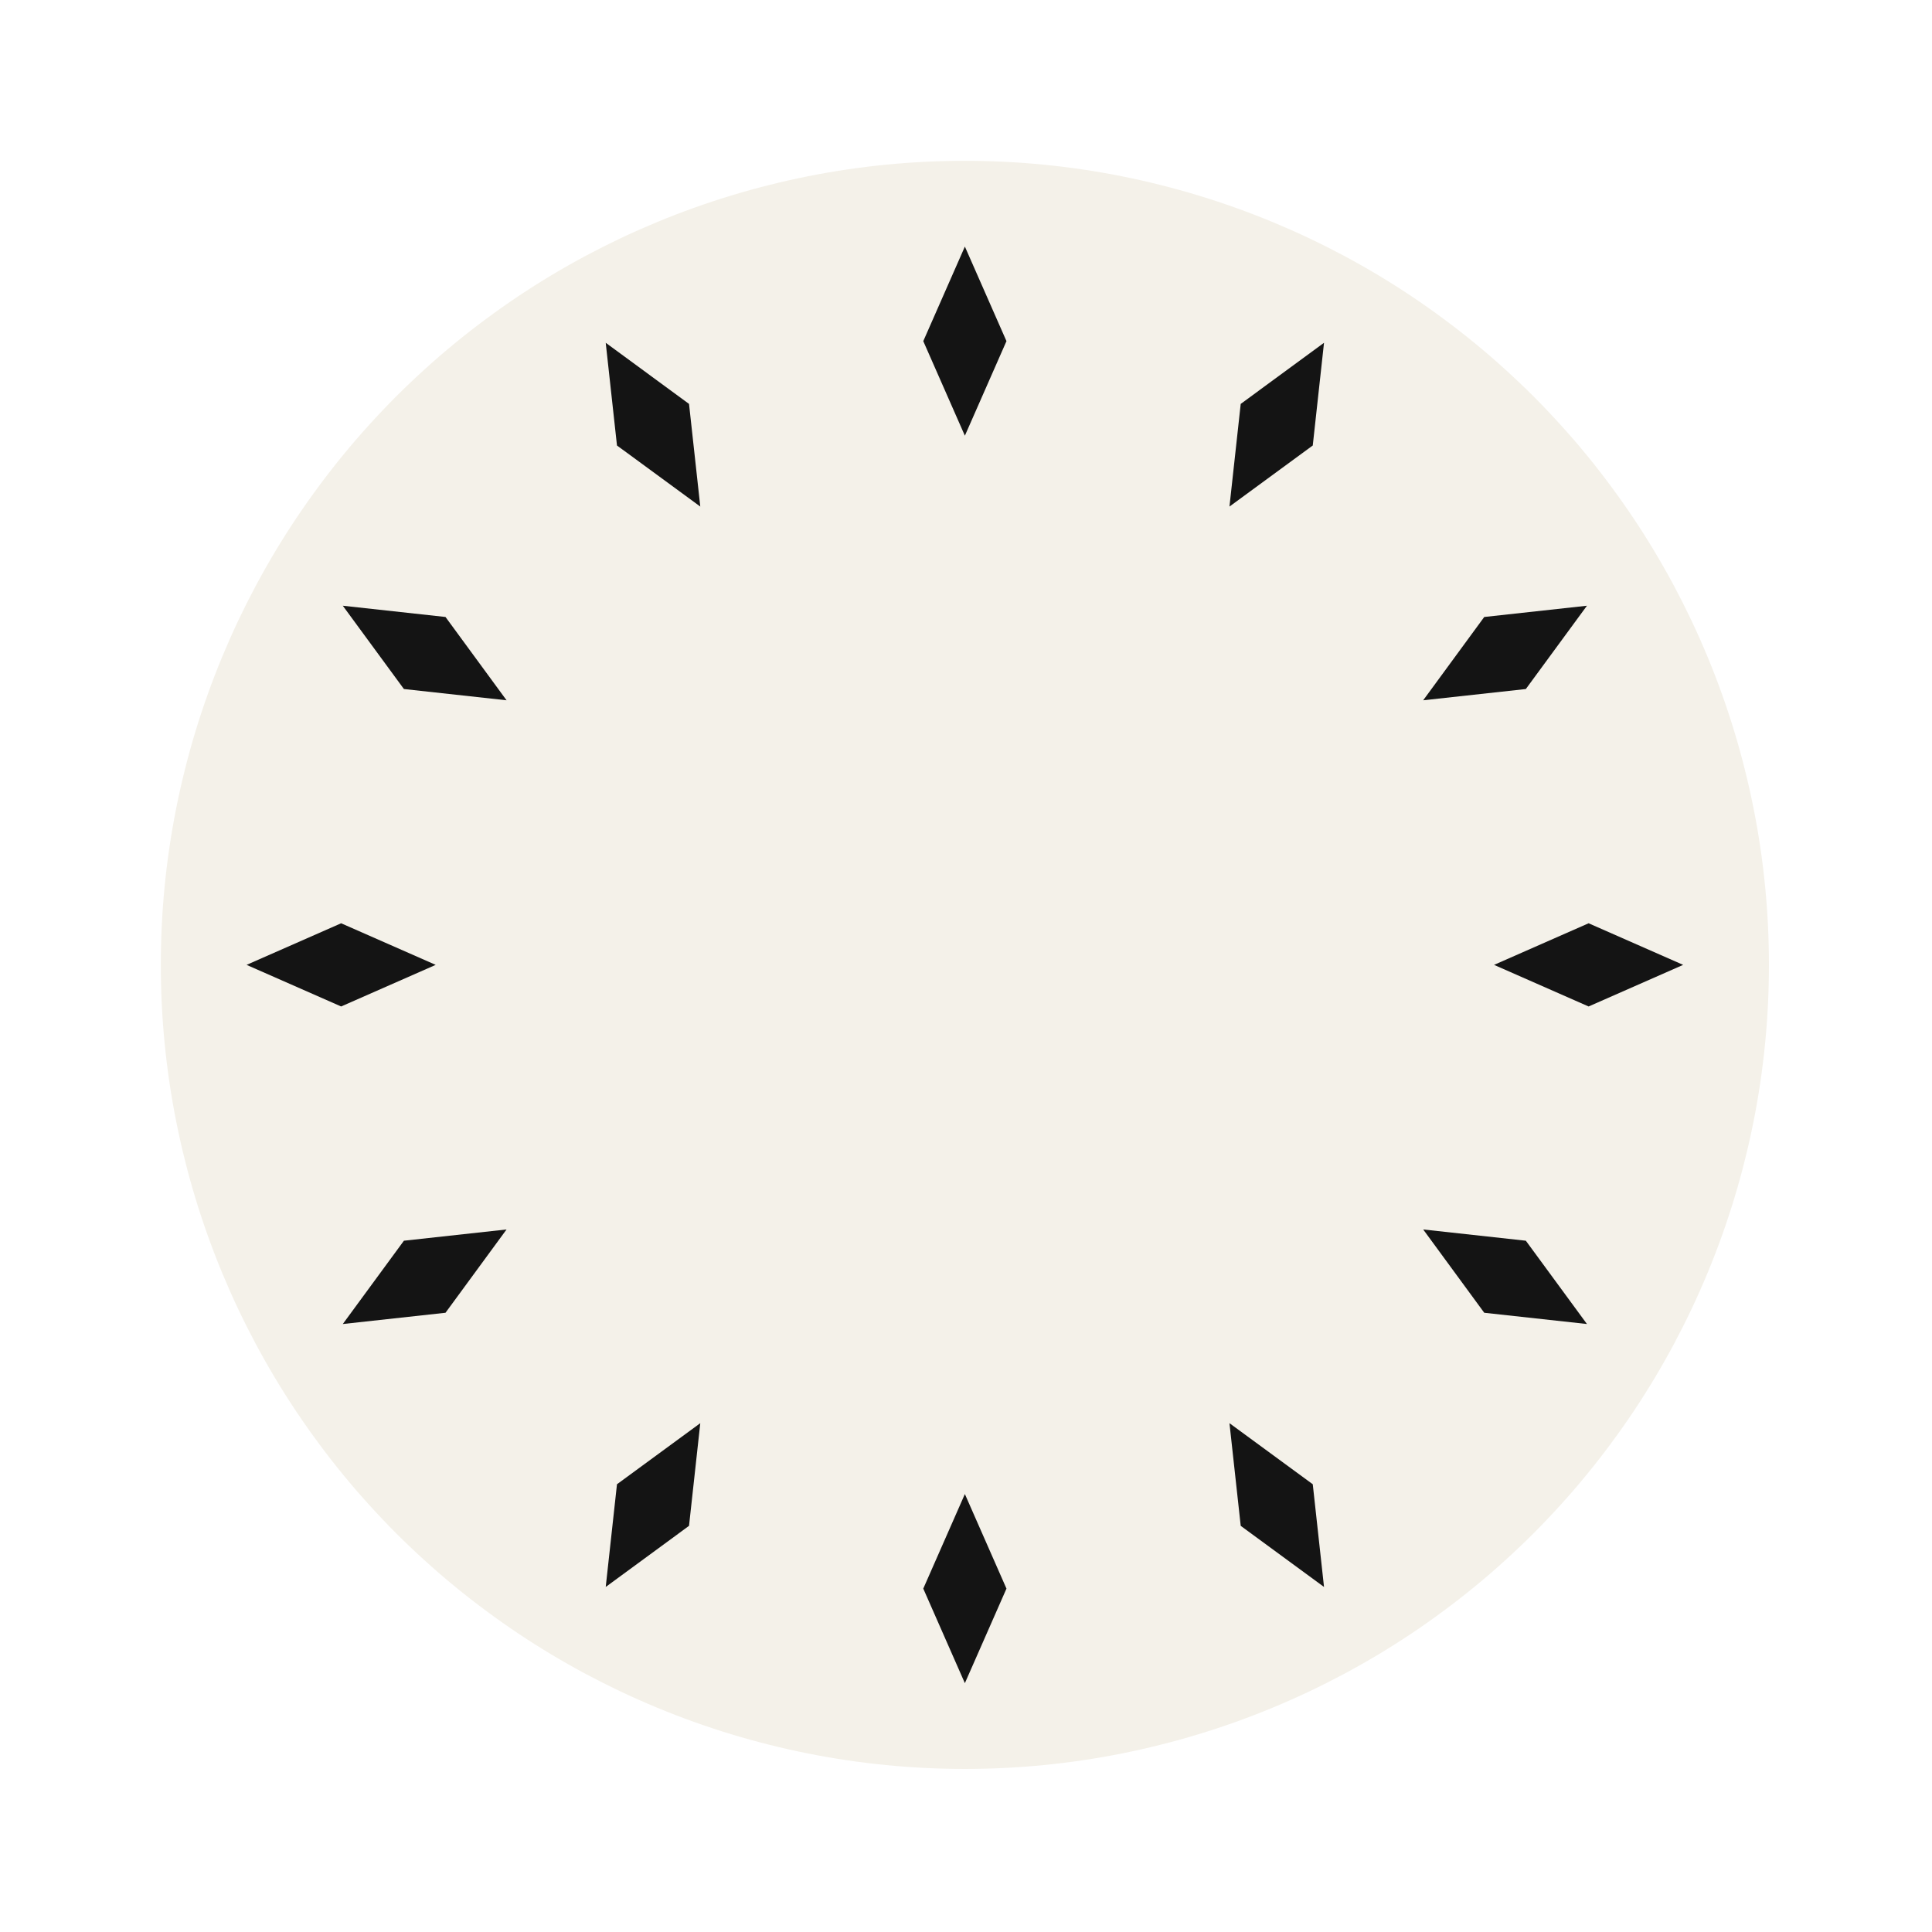
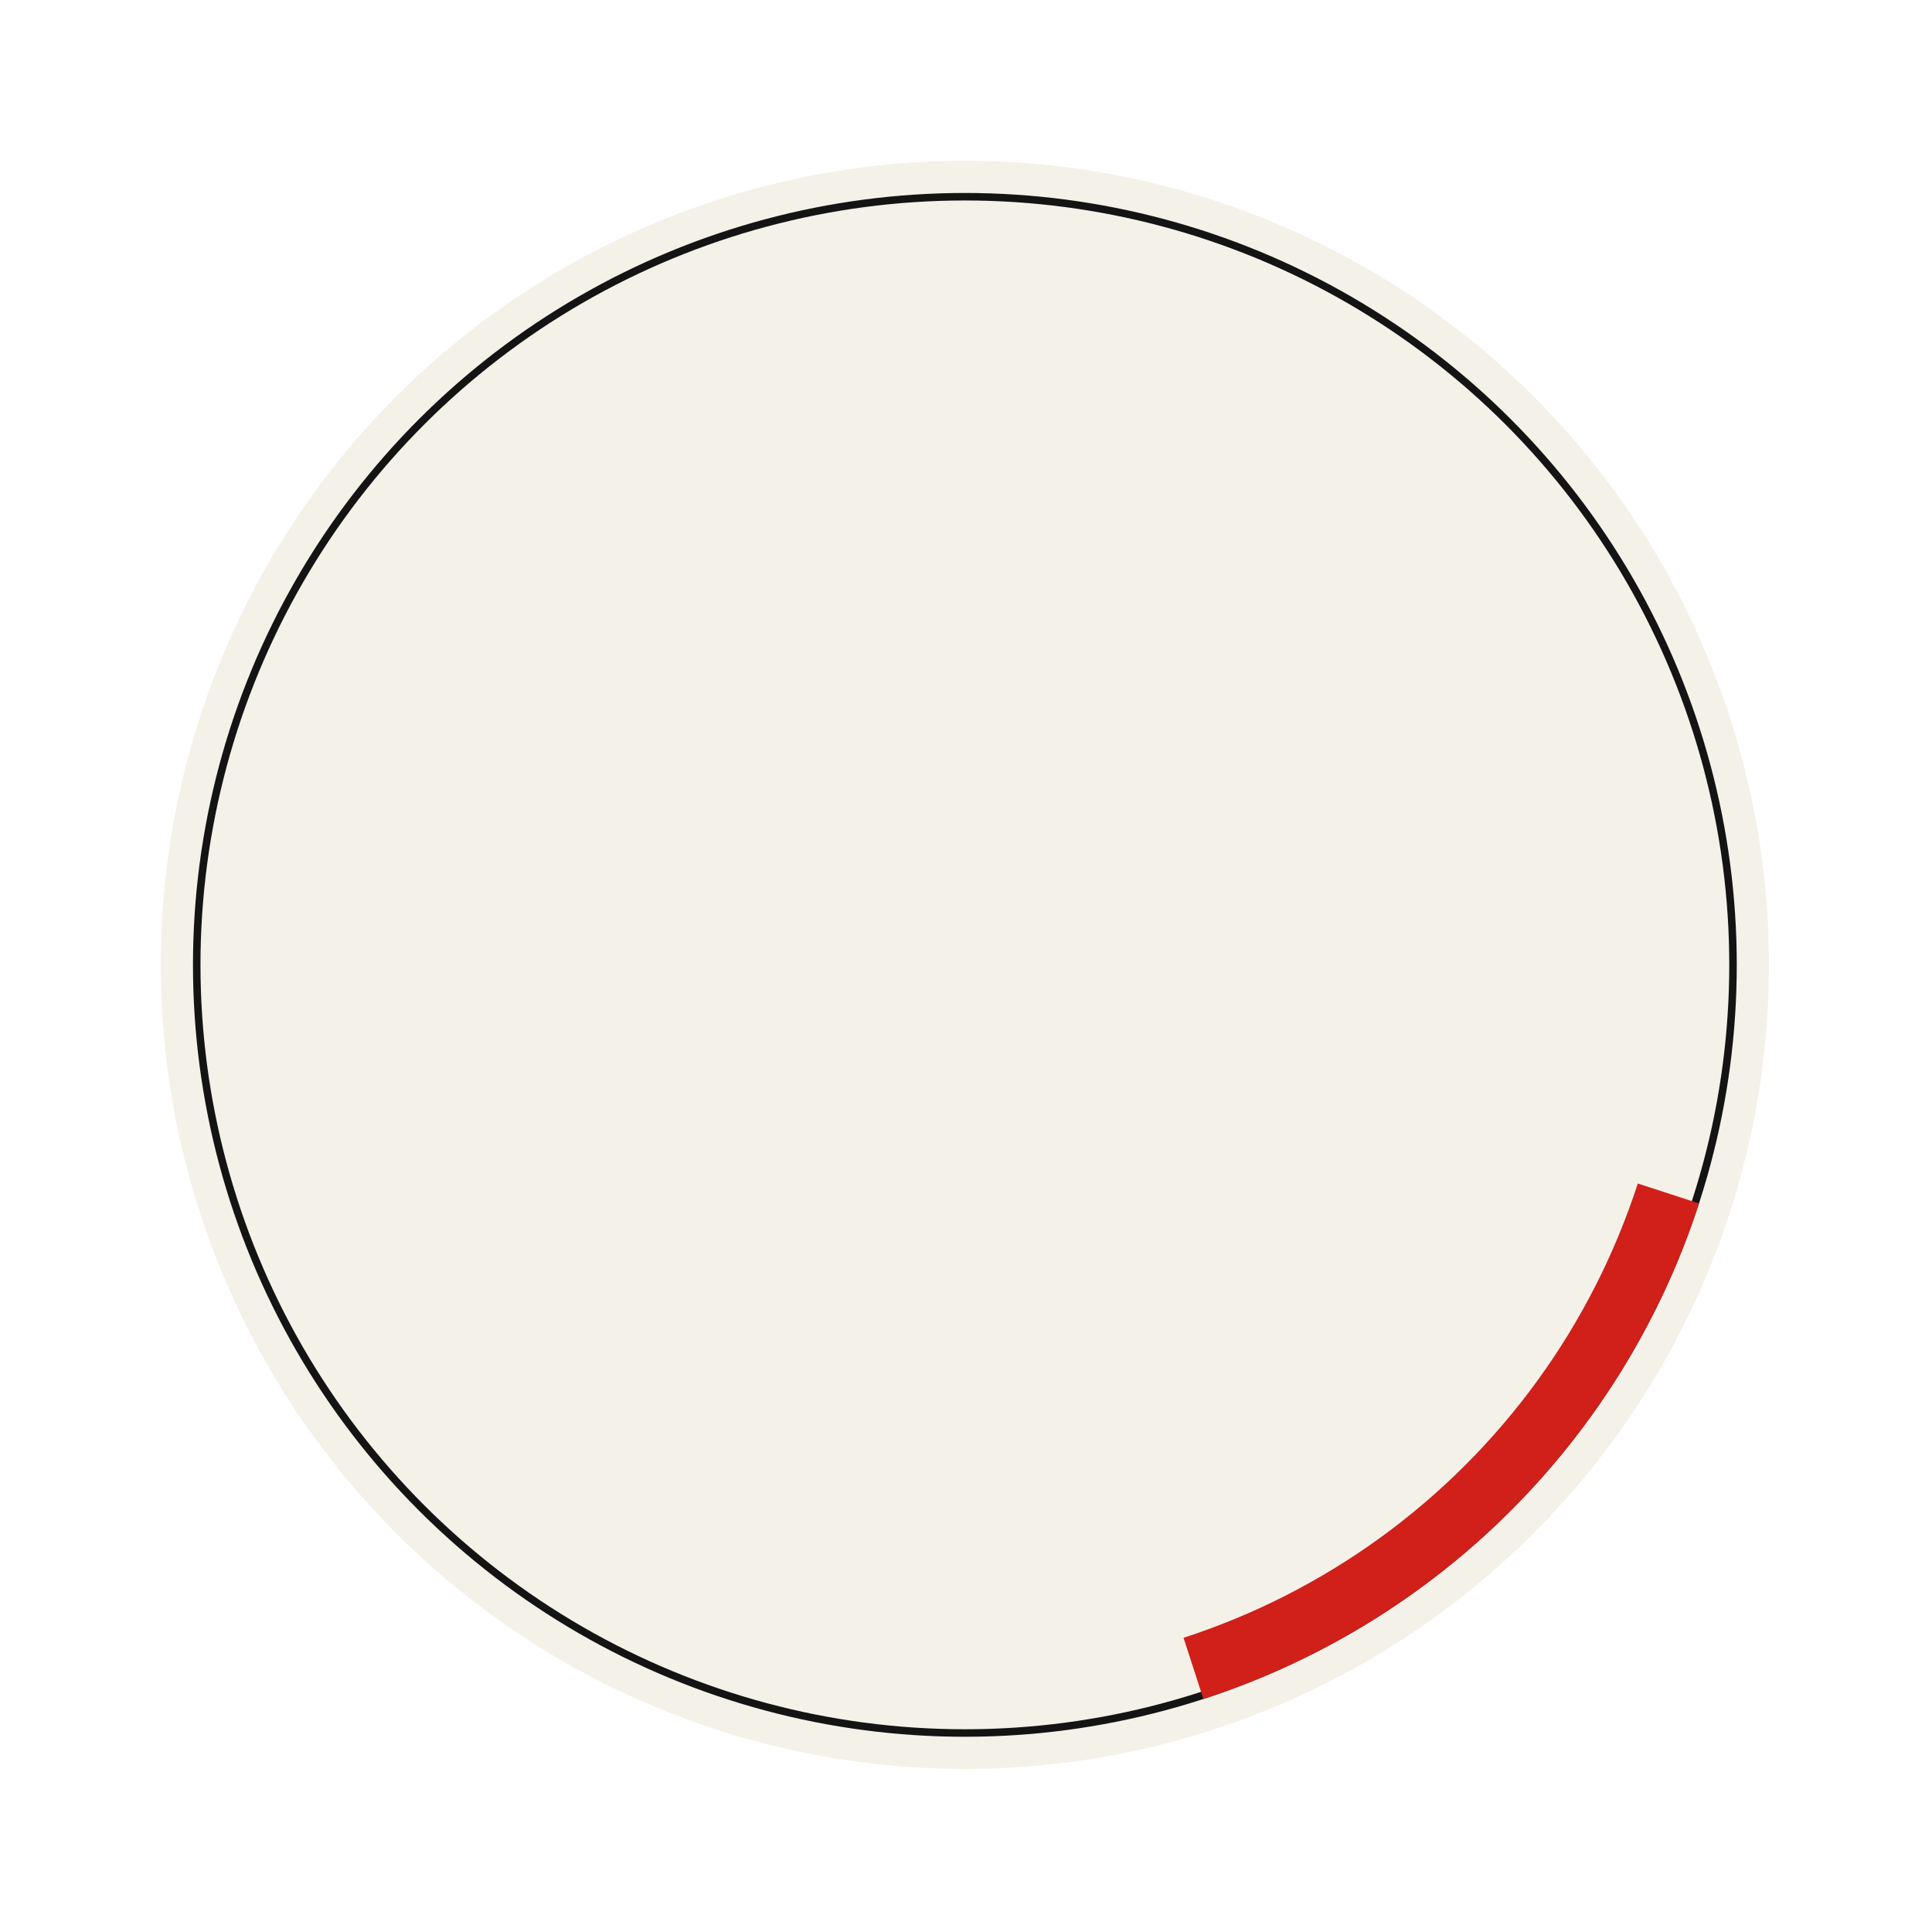
<svg xmlns="http://www.w3.org/2000/svg" width="613" height="613">
  <path fill="#F4F1E9" transform="matrix(17.0079 0 -0 -17.0079 306.142 306.142)" d="M15 0Q15 0.368 14.982 0.736Q14.964 1.104 14.928 1.47Q14.892 1.837 14.838 2.201Q14.784 2.565 14.712 2.926Q14.64 3.288 14.55 3.645Q14.461 4.002 14.354 4.354Q14.247 4.707 14.123 5.053Q13.999 5.4 13.858 5.74Q13.717 6.08 13.56 6.413Q13.402 6.746 13.229 7.071Q13.055 7.396 12.866 7.712Q12.677 8.027 12.472 8.334Q12.267 8.64 12.048 8.935Q11.829 9.231 11.595 9.516Q11.362 9.801 11.114 10.073Q10.867 10.346 10.607 10.607Q10.346 10.867 10.073 11.114Q9.801 11.362 9.516 11.595Q9.231 11.829 8.935 12.048Q8.64 12.267 8.334 12.472Q8.027 12.677 7.712 12.866Q7.396 13.055 7.071 13.229Q6.746 13.402 6.413 13.56Q6.08 13.717 5.74 13.858Q5.4 13.999 5.053 14.123Q4.707 14.247 4.354 14.354Q4.002 14.461 3.645 14.55Q3.288 14.64 2.926 14.712Q2.565 14.784 2.201 14.838Q1.837 14.892 1.47 14.928Q1.104 14.964 0.736 14.982Q0.368 15 0 15Q-0.368 15 -0.736 14.982Q-1.104 14.964 -1.47 14.928Q-1.837 14.892 -2.201 14.838Q-2.565 14.784 -2.926 14.712Q-3.288 14.64 -3.645 14.55Q-4.002 14.461 -4.354 14.354Q-4.707 14.247 -5.053 14.123Q-5.4 13.999 -5.74 13.858Q-6.08 13.717 -6.413 13.56Q-6.746 13.402 -7.071 13.229Q-7.396 13.055 -7.712 12.866Q-8.027 12.677 -8.334 12.472Q-8.64 12.267 -8.935 12.048Q-9.231 11.829 -9.516 11.595Q-9.801 11.362 -10.073 11.114Q-10.346 10.867 -10.607 10.607Q-10.867 10.346 -11.114 10.073Q-11.362 9.801 -11.595 9.516Q-11.829 9.231 -12.048 8.935Q-12.267 8.64 -12.472 8.334Q-12.677 8.027 -12.866 7.712Q-13.055 7.396 -13.229 7.071Q-13.402 6.746 -13.56 6.413Q-13.717 6.08 -13.858 5.74Q-13.999 5.4 -14.123 5.053Q-14.247 4.707 -14.354 4.354Q-14.461 4.002 -14.55 3.645Q-14.64 3.288 -14.712 2.926Q-14.784 2.565 -14.838 2.201Q-14.892 1.837 -14.928 1.47Q-14.964 1.104 -14.982 0.736Q-15 0.368 -15 0Q-15 -0.368 -14.982 -0.736Q-14.964 -1.104 -14.928 -1.47Q-14.892 -1.837 -14.838 -2.201Q-14.784 -2.565 -14.712 -2.926Q-14.64 -3.288 -14.55 -3.645Q-14.461 -4.002 -14.354 -4.354Q-14.247 -4.707 -14.123 -5.053Q-13.999 -5.4 -13.858 -5.74Q-13.717 -6.08 -13.56 -6.413Q-13.402 -6.746 -13.229 -7.071Q-13.055 -7.396 -12.866 -7.712Q-12.677 -8.027 -12.472 -8.334Q-12.267 -8.64 -12.048 -8.935Q-11.829 -9.231 -11.595 -9.516Q-11.362 -9.801 -11.114 -10.073Q-10.867 -10.346 -10.607 -10.607Q-10.346 -10.867 -10.073 -11.114Q-9.801 -11.362 -9.516 -11.595Q-9.231 -11.829 -8.935 -12.048Q-8.64 -12.267 -8.334 -12.472Q-8.027 -12.677 -7.712 -12.866Q-7.396 -13.055 -7.071 -13.229Q-6.746 -13.402 -6.413 -13.56Q-6.08 -13.717 -5.74 -13.858Q-5.4 -13.999 -5.053 -14.123Q-4.707 -14.247 -4.354 -14.354Q-4.002 -14.461 -3.645 -14.55Q-3.288 -14.64 -2.926 -14.712Q-2.565 -14.784 -2.201 -14.838Q-1.837 -14.892 -1.47 -14.928Q-1.104 -14.964 -0.736 -14.982Q-0.368 -15 0 -15Q0.368 -15 0.736 -14.982Q1.104 -14.964 1.47 -14.928Q1.837 -14.892 2.201 -14.838Q2.565 -14.784 2.926 -14.712Q3.288 -14.64 3.645 -14.55Q4.002 -14.461 4.354 -14.354Q4.707 -14.247 5.053 -14.123Q5.4 -13.999 5.74 -13.858Q6.08 -13.717 6.413 -13.56Q6.746 -13.402 7.071 -13.229Q7.396 -13.055 7.712 -12.866Q8.027 -12.677 8.334 -12.472Q8.64 -12.267 8.935 -12.048Q9.231 -11.829 9.516 -11.595Q9.801 -11.362 10.073 -11.114Q10.346 -10.867 10.607 -10.607Q10.867 -10.346 11.114 -10.073Q11.362 -9.801 11.595 -9.516Q11.829 -9.231 12.048 -8.935Q12.267 -8.64 12.472 -8.334Q12.677 -8.027 12.866 -7.712Q13.055 -7.396 13.229 -7.071Q13.402 -6.746 13.56 -6.413Q13.717 -6.08 13.858 -5.74Q13.999 -5.4 14.123 -5.053Q14.247 -4.707 14.354 -4.354Q14.461 -4.002 14.55 -3.645Q14.64 -3.288 14.712 -2.926Q14.784 -2.565 14.838 -2.201Q14.892 -1.837 14.928 -1.47Q14.964 -1.104 14.982 -0.736Q15 -0.368 15 0Z" />
-   <path fill="#141414" transform="matrix(17.0079 0 -0 -17.0079 306.142 306.142)" d="M-10.465 -5.146L-11.605 -6.7L-9.689 -6.49L-8.55 -4.936L-10.465 -5.146ZM9.689 -6.49L11.605 -6.7L10.465 -5.146L8.55 -4.936L9.689 -6.49ZM-9.689 6.49L-11.605 6.7L-10.465 5.146L-8.55 4.936L-9.689 6.49ZM10.465 5.146L11.605 6.7L9.689 6.49L8.55 4.936L10.465 5.146ZM-11.636 0.776L-13.4 0L-11.636 -0.776L-9.872 0L-11.636 0.776ZM11.636 -0.776L13.4 0L11.636 0.776L9.872 0L11.636 -0.776ZM-6.49 -9.689L-6.7 -11.605L-5.146 -10.465L-4.936 -8.55L-6.49 -9.689ZM5.146 -10.465L6.7 -11.605L6.49 -9.689L4.936 -8.55L5.146 -10.465ZM-5.146 10.465L-6.7 11.605L-6.49 9.689L-4.936 8.55L-5.146 10.465ZM6.49 9.689L6.7 11.605L5.146 10.465L4.936 8.55L6.49 9.689ZM-0.776 -11.636L0 -13.4L0.776 -11.636L0 -9.872L-0.776 -11.636ZM0.776 11.636L0 13.4L-0.776 11.636L0 9.872L0.776 11.636Z" />
+   <path fill="#141414" transform="matrix(17.0079 0 -0 -17.0079 306.142 306.142)" d="M0 14.4C2.528 14.4 5.011 13.735 7.2 12.471L7.13 12.35C4.962 13.601 2.503 14.26 0 14.26L0 14.4ZM7.2 12.471C9.389 11.207 11.207 9.389 12.471 7.2L12.35 7.13C11.098 9.298 9.298 11.098 7.13 12.35L7.2 12.471ZM12.471 7.2C13.735 5.011 14.4 2.528 14.4 8.8174568e-16L14.26 8.7317318e-16C14.26 2.503 13.601 4.962 12.35 7.13L12.471 7.2ZM14.4 8.8174568e-16C14.4 -2.528 13.735 -5.011 12.471 -7.2L12.35 -7.13C13.601 -4.962 14.26 -2.503 14.26 8.7317318e-16L14.4 8.8174568e-16ZM12.471 -7.2C11.207 -9.389 9.389 -11.207 7.2 -12.471L7.13 -12.35C9.298 -11.098 11.098 -9.298 12.35 -7.13L12.471 -7.2ZM7.2 -12.471C5.011 -13.735 2.528 -14.4 1.7634914e-15 -14.4L1.7463464e-15 -14.26C2.503 -14.26 4.962 -13.601 7.13 -12.35L7.2 -12.471ZM1.7634914e-15 -14.4C-2.528 -14.4 -5.011 -13.735 -7.2 -12.471L-7.13 -12.35C-4.962 -13.601 -2.503 -14.26 1.7463464e-15 -14.26L1.7634914e-15 -14.4ZM-7.2 -12.471C-9.389 -11.207 -11.207 -9.389 -12.471 -7.2L-12.35 -7.13C-11.098 -9.298 -9.298 -11.098 -7.13 -12.35L-7.2 -12.471ZM-12.471 -7.2C-13.735 -5.011 -14.4 -2.528 -14.4 -2.6452371e-15L-14.26 -2.6195195e-15C-14.26 -2.503 -13.601 -4.962 -12.35 -7.13L-12.471 -7.2ZM-14.4 -2.6452371e-15C-14.4 2.528 -13.735 5.011 -12.471 7.2L-12.35 7.13C-13.601 4.962 -14.26 2.503 -14.26 -2.6195195e-15L-14.4 -2.6452371e-15ZM-12.471 7.2C-11.207 9.389 -9.389 11.207 -7.2 12.471L-7.13 12.35C-9.298 11.098 -11.098 9.298 -12.35 7.13L-12.471 7.2ZM-7.2 12.471C-5.011 13.735 -2.528 14.4 -3.5269827e-15 14.4L-3.4926927e-15 14.26C-2.503 14.26 -4.962 13.601 -7.13 12.35L-7.2 12.471Z" />
+   <path fill="#D11F1A" transform="matrix(17.0079 0 -0 -17.0079 306.142 306.142)" d="M13.695 -4.45C13.579 -4.808 13.448 -5.162 13.304 -5.511L12.195 -5.051C12.327 -4.732 12.447 -4.408 12.554 -4.079L13.695 -4.45ZM13.304 -5.511C13.16 -5.859 13.002 -6.202 12.83 -6.537L11.761 -5.993C11.918 -5.685 12.063 -5.371 12.195 -5.051L13.304 -5.511ZM12.83 -6.537C12.659 -6.873 12.475 -7.203 12.278 -7.524L11.255 -6.897C11.435 -6.602 11.604 -6.301 11.761 -5.993L12.83 -6.537ZM12.278 -7.524C12.081 -7.845 11.871 -8.159 11.65 -8.464L10.679 -7.759C10.882 -7.479 11.074 -7.192 11.255 -6.897L12.278 -7.524ZM11.65 -8.464C11.428 -8.769 11.195 -9.065 10.95 -9.352L10.037 -8.573C10.262 -8.31 10.476 -8.038 10.679 -7.759L11.65 -8.464ZM10.95 -9.352C10.705 -9.639 10.449 -9.916 10.182 -10.182L9.334 -9.334C9.578 -9.089 9.813 -8.836 10.037 -8.573L10.95 -9.352ZM10.182 -10.182C9.916 -10.449 9.639 -10.705 9.352 -10.95L8.573 -10.037C8.836 -9.813 9.089 -9.578 9.334 -9.334L10.182 -10.182ZM9.352 -10.95C9.065 -11.195 8.769 -11.428 8.464 -11.65L7.759 -10.679C8.038 -10.476 8.31 -10.262 8.573 -10.037L9.352 -10.95ZM8.464 -11.65C8.159 -11.871 7.845 -12.081 7.524 -12.278L6.897 -11.255C7.192 -11.074 7.479 -10.882 7.759 -10.679L8.464 -11.65ZM7.524 -12.278C7.203 -12.475 6.873 -12.659 6.537 -12.83L5.993 -11.761C6.301 -11.604 6.602 -11.435 6.897 -11.255L7.524 -12.278ZM6.537 -12.83C6.202 -13.002 5.859 -13.16 5.511 -13.304L5.051 -12.195C5.371 -12.063 5.685 -11.918 5.993 -11.761L6.537 -12.83ZM5.511 -13.304C5.162 -13.448 4.808 -13.579 4.45 -13.695L4.079 -12.554C4.408 -12.447 4.732 -12.327 5.051 -12.195L5.511 -13.304Z" />
</svg>
